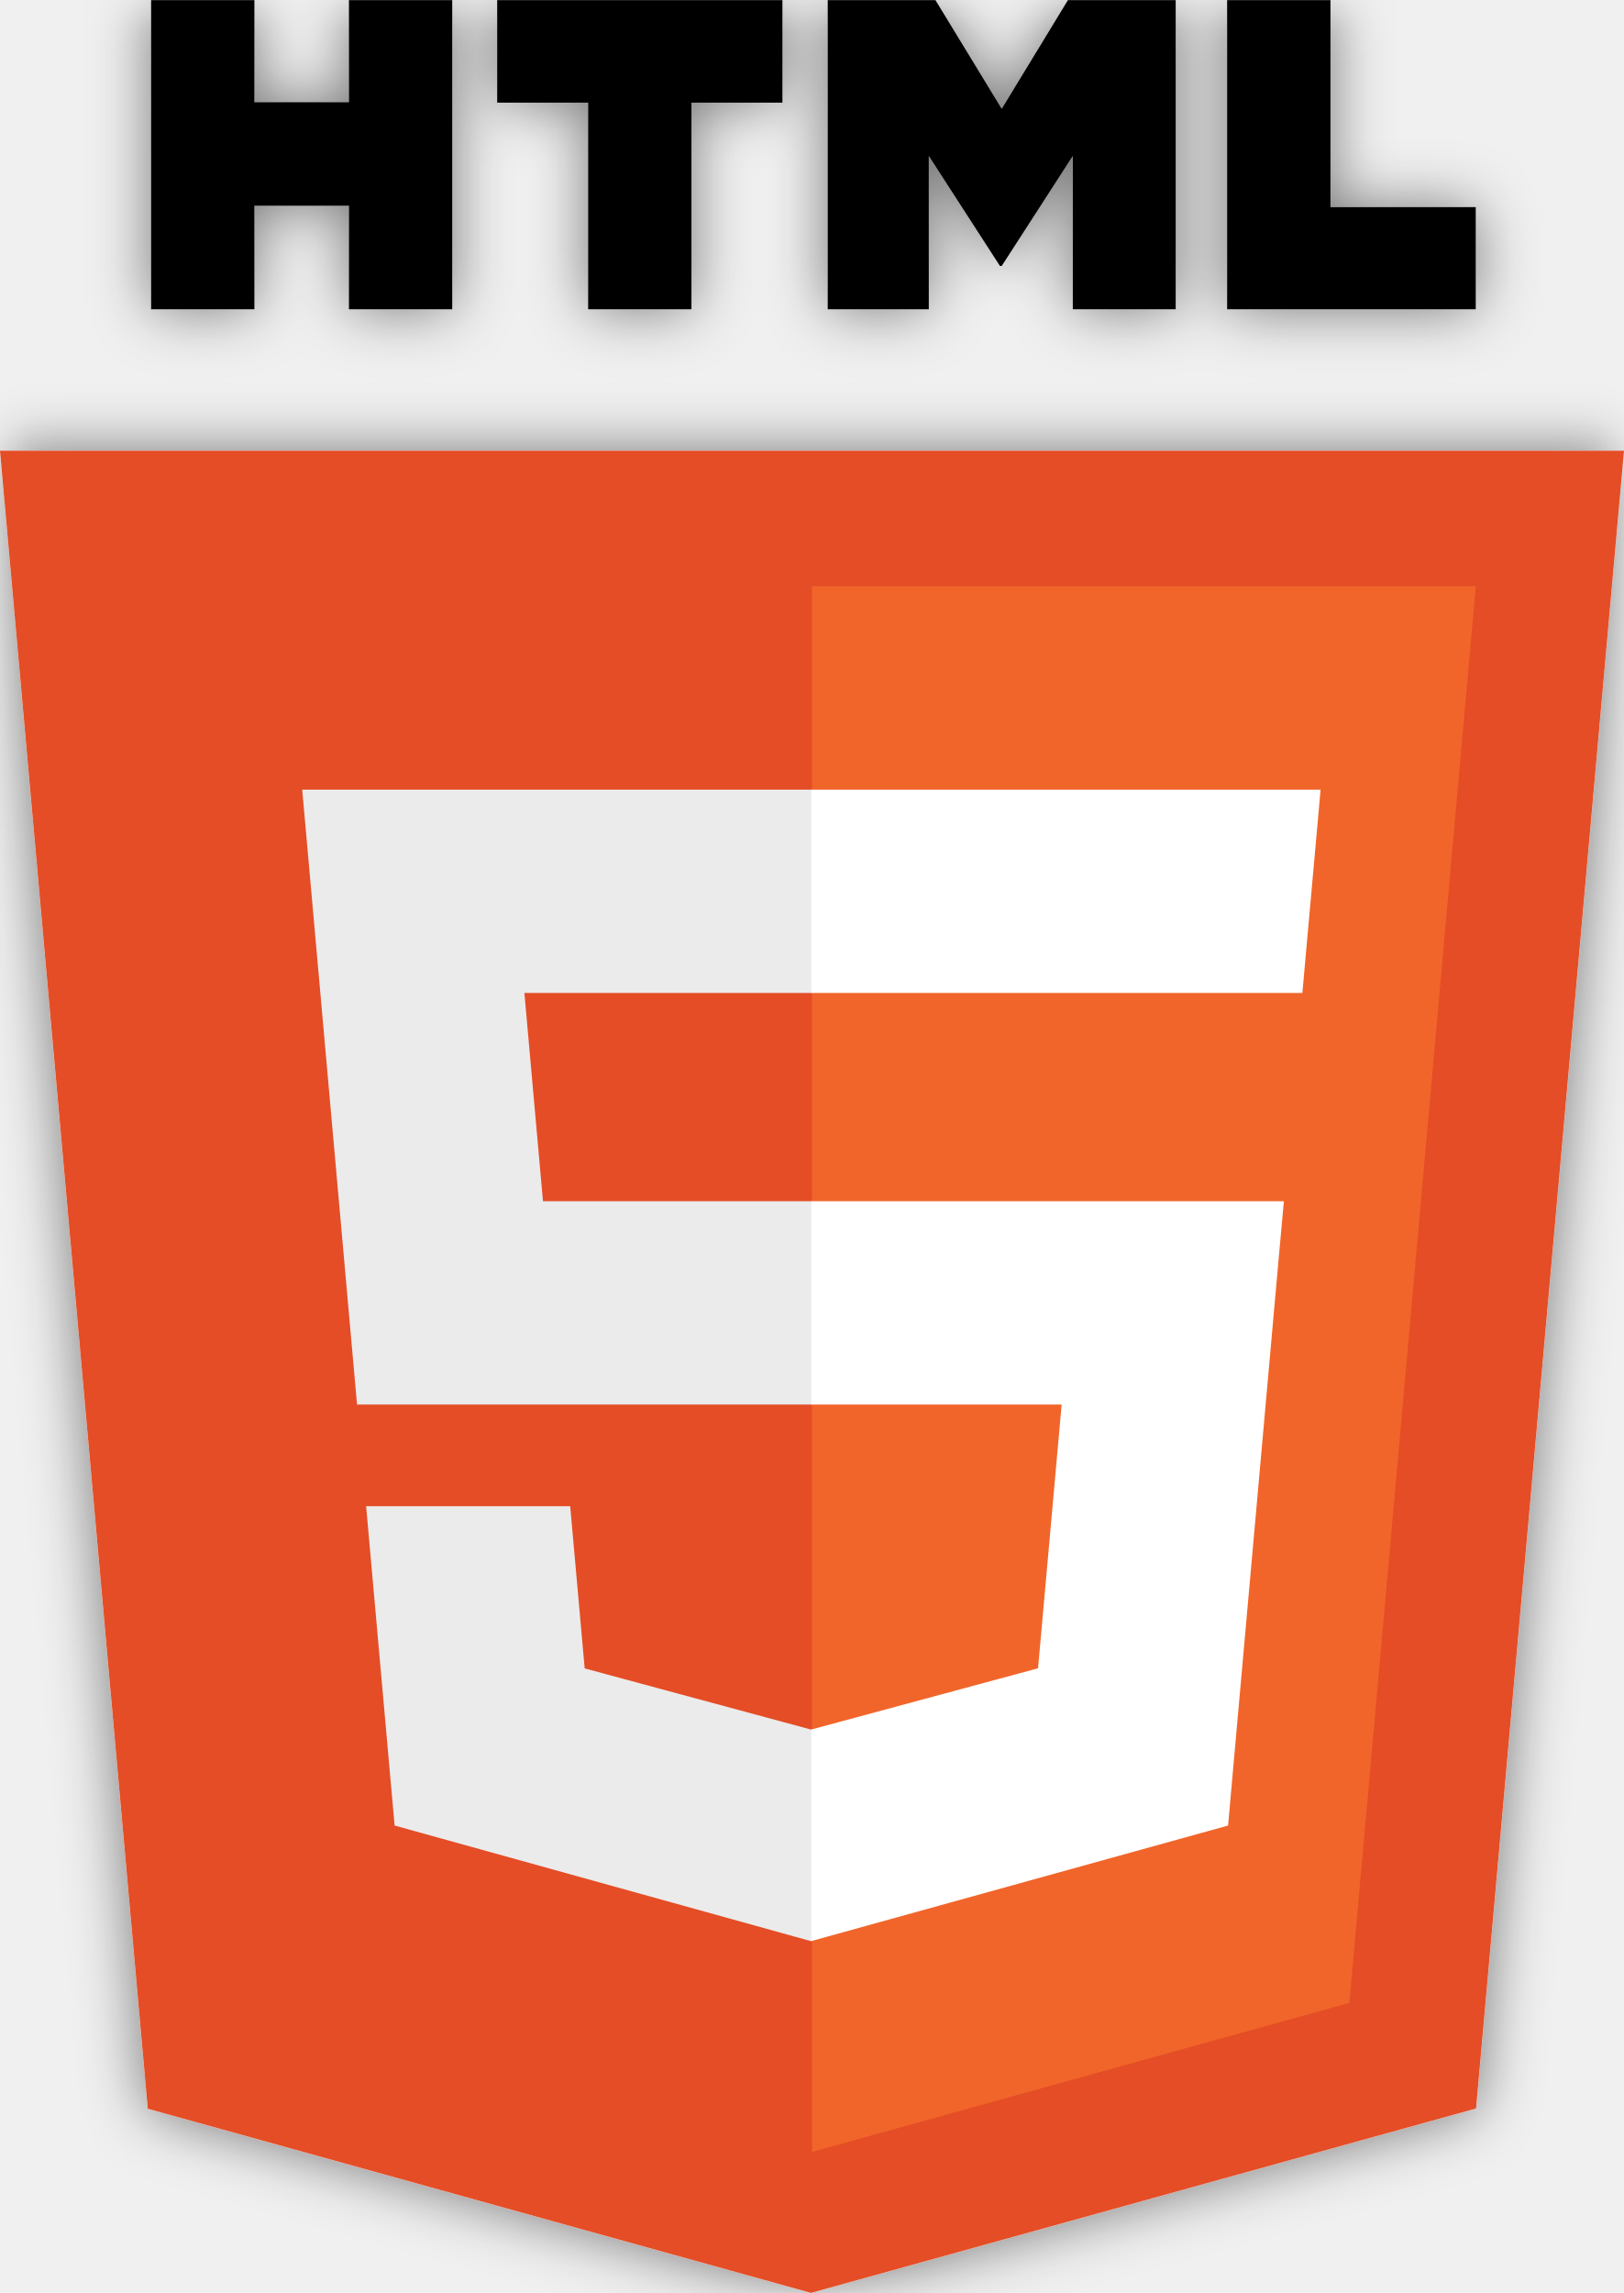
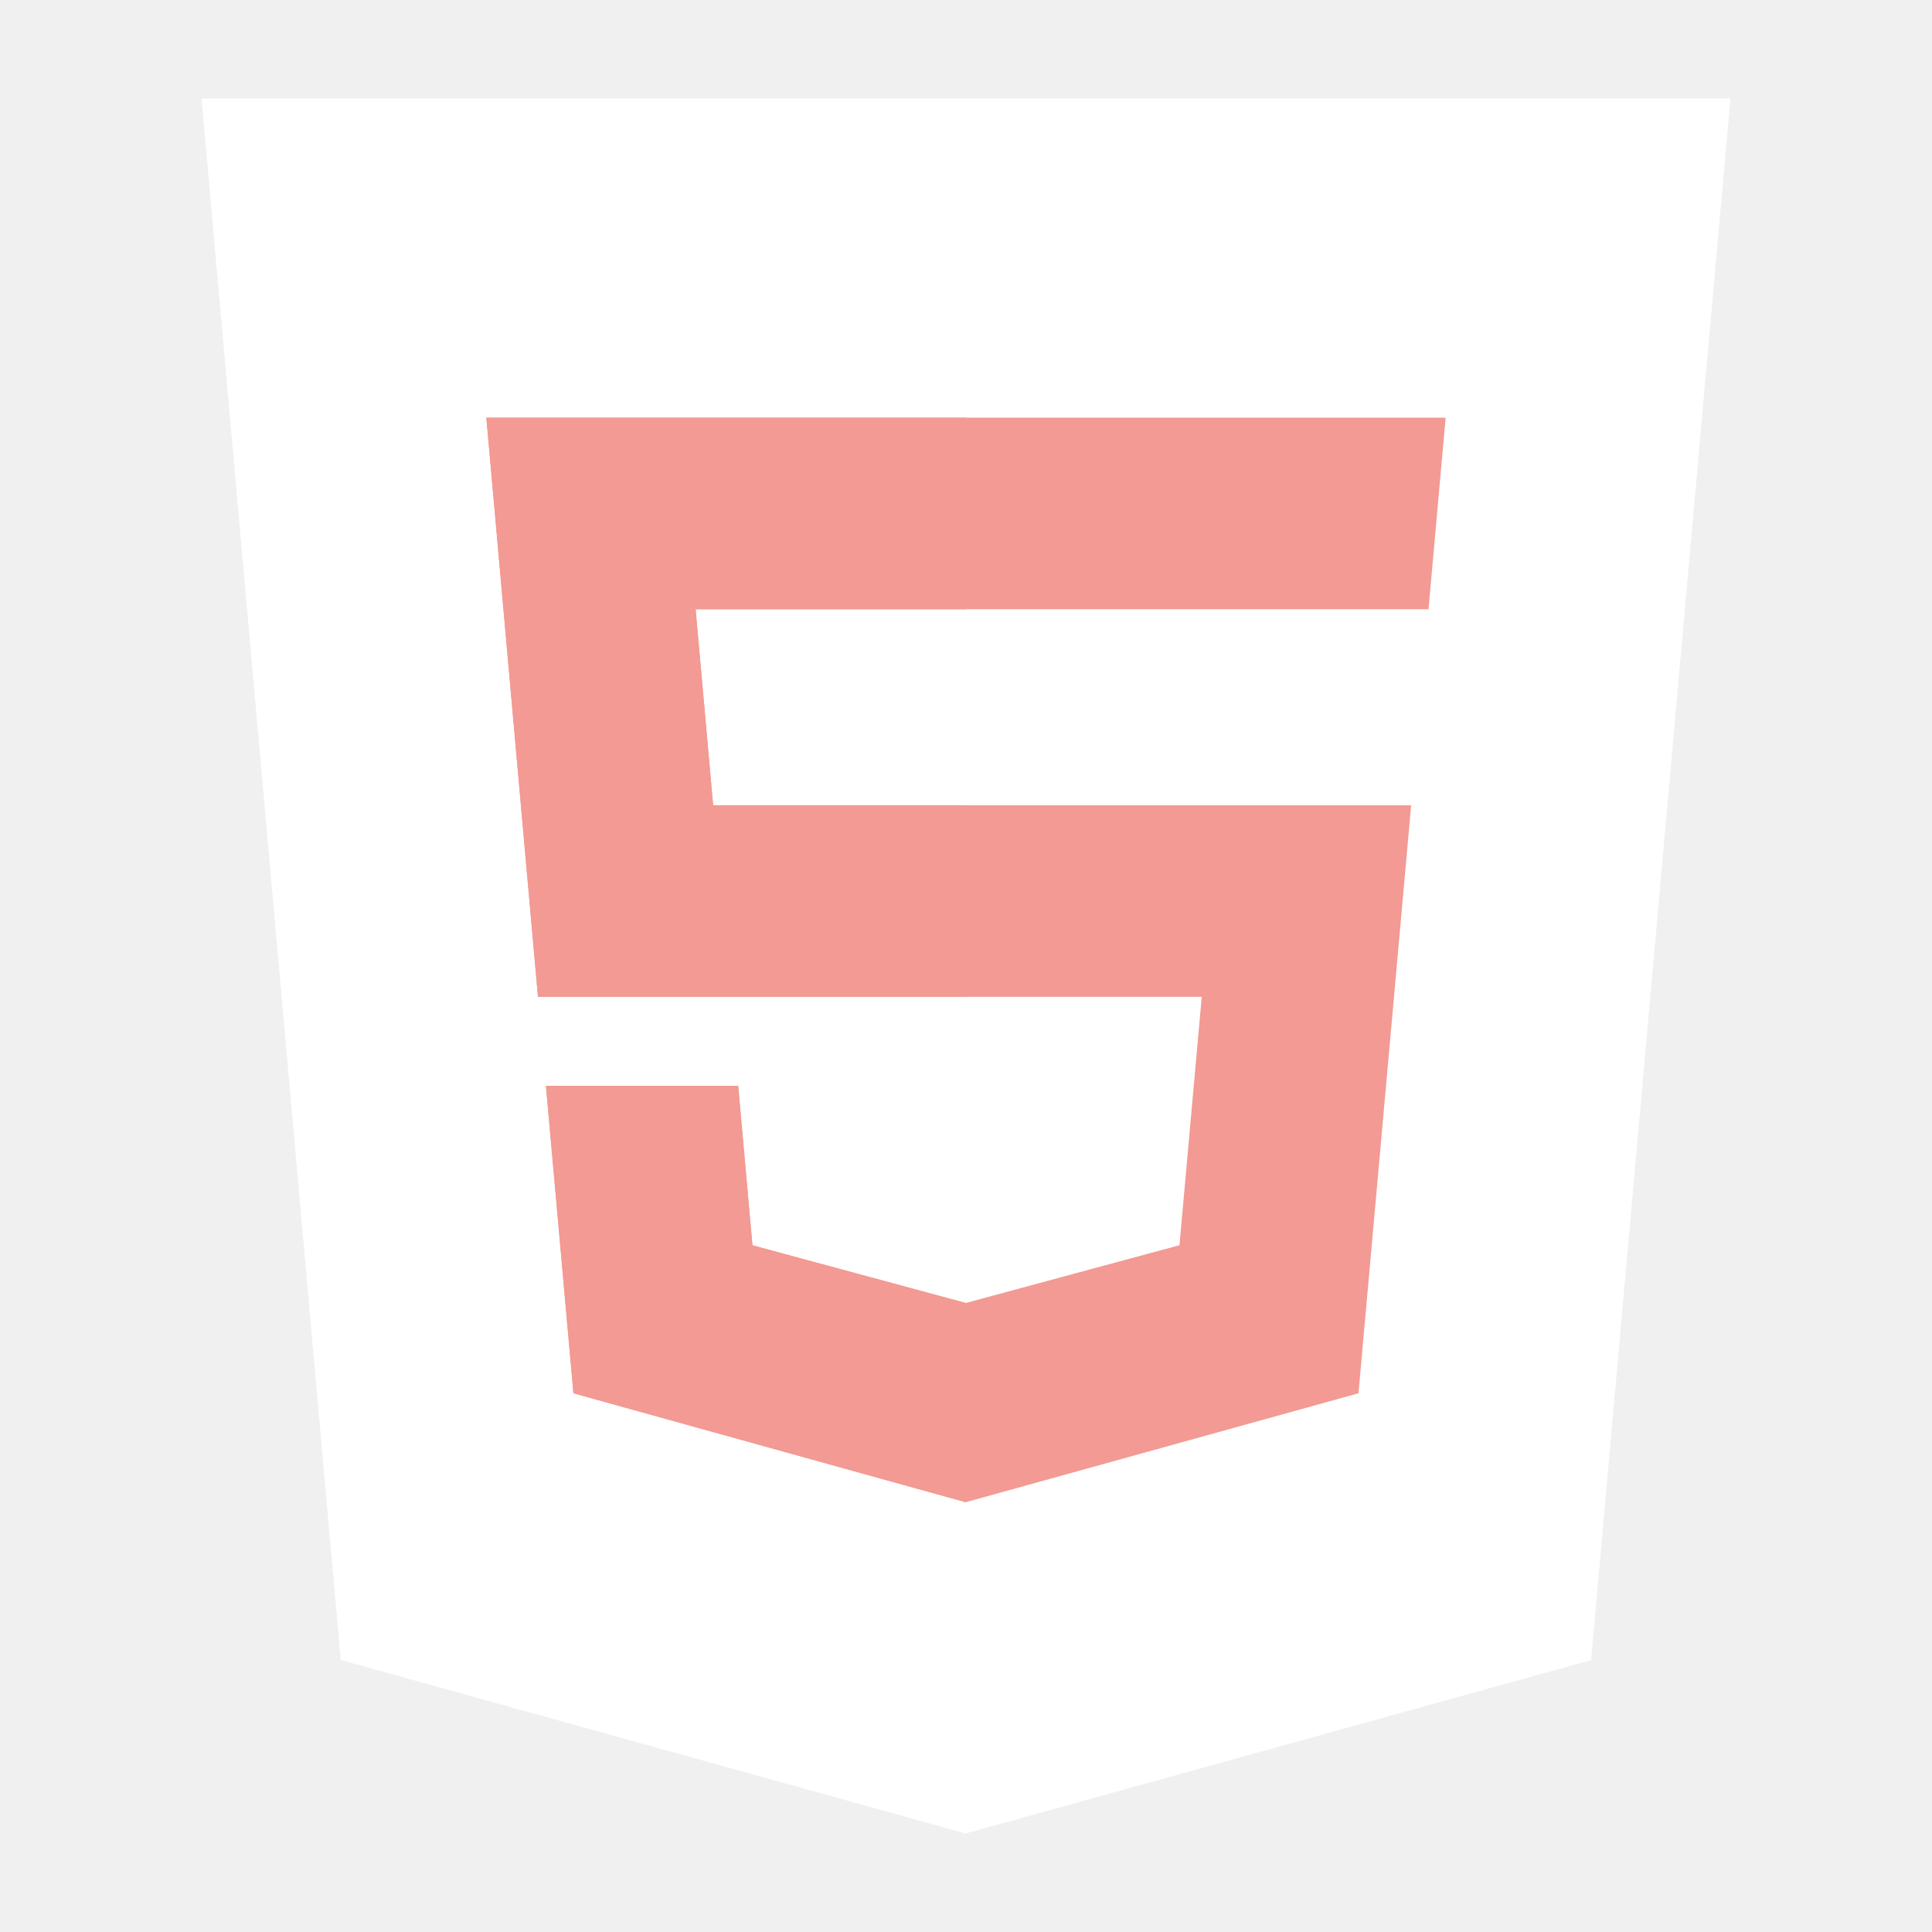
- <svg xmlns="http://www.w3.org/2000/svg" width="1771" height="2500" viewBox="221.807 89.47 440 621.061" enable-background="new 221.807 89.47 440 621.061">
-   <filter id="a" width="150%" height="150%" x="-5%" y="-5%">
-     <feFlood flood-color="#000" result="floodFill" flood-opacity=".5" />
-     <feComposite in="floodFill" in2="SourceAlpha" operator="in" result="coloredAlpha" />
-     <feGaussianBlur in="coloredAlpha" result="blur" stdDeviation="8" />
-     <feComposite in="blur" in2="SourceGraphic" operator="out" result="maskedOffsetBlur" />
-     <feMerge>
-       <feMergeNode in="maskedOffsetBlur" />
-       <feMergeNode in="SourceGraphic" />
-     </feMerge>
-   </filter>
-   <g filter="url(#a)">
-     <path fill="#e44d26" d="M261.849 660.647l-40.042-449.125h440l-40.086 449.054-180.184 49.954z" />
-     <path fill="#f16529" d="M441.807 672.348l145.596-40.367 34.258-383.735H441.807z" />
-     <path fill="#ebebeb" d="M441.807 414.82h-72.888l-5.035-56.406h77.923V303.33H303.683l1.32 14.778 13.538 151.794h123.266zM441.807 557.876l-.242.066-61.346-16.566-3.922-43.93h-55.294l7.718 86.489 112.834 31.323.252-.071z" />
-     <path d="M262.745 89.47h27.992v27.656h25.606V89.47h27.993v83.75h-27.993v-28.044h-25.606v28.044h-27.99l-.002-83.75zM381.149 117.244h-24.642V89.47H433.8v27.774h-24.654v55.976H381.15v-55.976h-.001zM446.065 89.47h29.19l17.955 29.428 17.938-29.428h29.2v83.75h-27.882v-41.512l-19.259 29.778h-.481l-19.272-29.778v41.512h-27.39V89.47zM554.277 89.47h28v56.068h39.368v27.682h-67.368V89.47z" />
-     <path fill="#fff" d="M441.617 414.82v55.082h67.83l-6.395 71.44-61.435 16.58v57.307l112.924-31.294.826-9.309 12.946-145.014 1.344-14.792h-14.842zM441.617 303.33v55.084H574.67l1.103-12.382 2.51-27.924 1.318-14.778z" />
+ <svg xmlns="http://www.w3.org/2000/svg" version="1.1" x="0px" y="0px" width="2000px" height="2000px" viewBox="0 0 2000 2000" enable-background="new 0 0 2000 2000" xml:space="preserve">
+   <g id="Logo_artwork">
+ </g>
+   <g id="Guides_to_delete">
+     <g>
+       <polygon fill="#FFF" points="352.732,1718.4 208.627,101.984 1791.373,101.984 1647.093,1718.528 999.615,1898.016   " />
+       <polygon fill="#FFF" points="1000,234.108 1000,1760.716 1523.565,1615.585 1646.918,234.108   " />
+       <polygon fill="#F29A93" points="503.468,432.378 556.906,1031.897 1244.048,1031.897 1220.988,1289.041 999.744,1348.857     778.919,1289.128 764.155,1124.017 565.155,1124.017 593.611,1442.302 999.697,1555.086 1406.296,1442.302 1460.806,833.669     738.229,833.669 720.086,630.648 1478.168,630.648 1478.773,630.648 1496.532,432.378   " />
+       <g>
+         <polygon fill="#F29A93" points="1000,432.378 503.468,432.378 556.906,1031.897 1000,1031.897 1000,833.669 738.229,833.669      720.086,630.648 1000,630.648    " />
+         <polygon fill="#F29A93" points="1000,1348.771 999.744,1348.857 778.919,1289.128 764.155,1124.017 565.155,1124.017      593.611,1442.302 999.697,1555.086 1000,1555.001    " />
+       </g>
+     </g>
  </g>
</svg>
